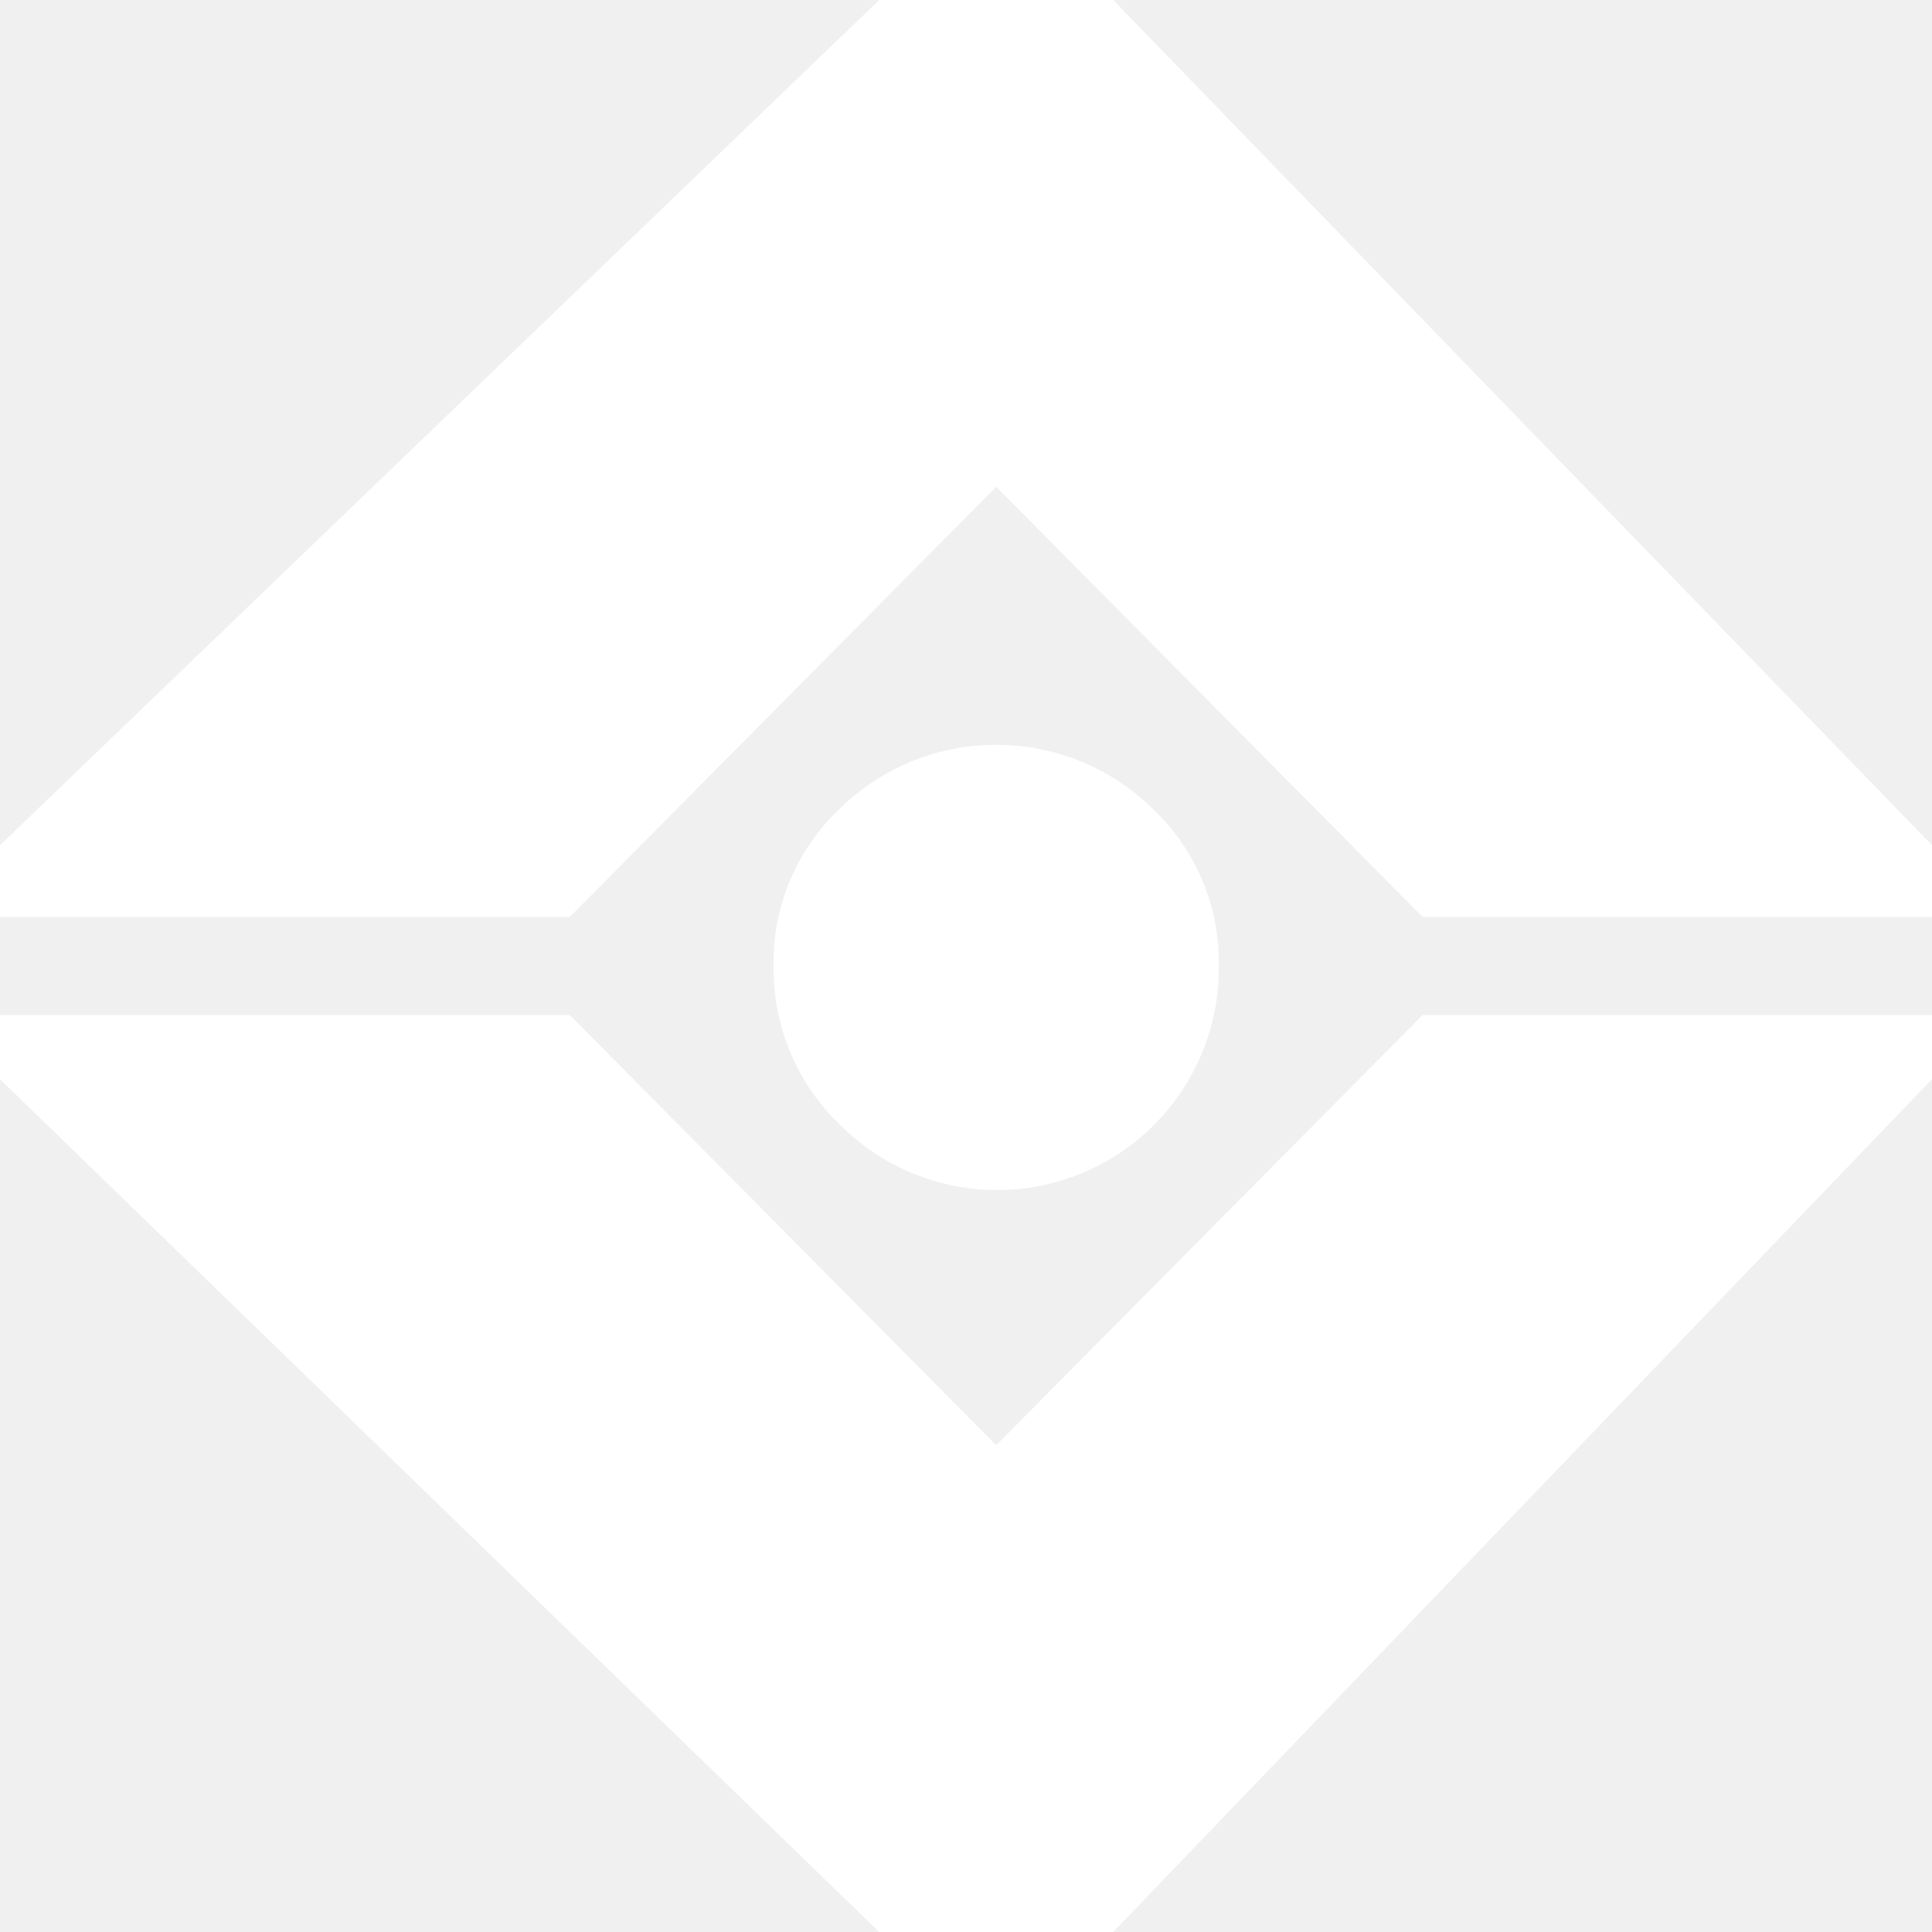
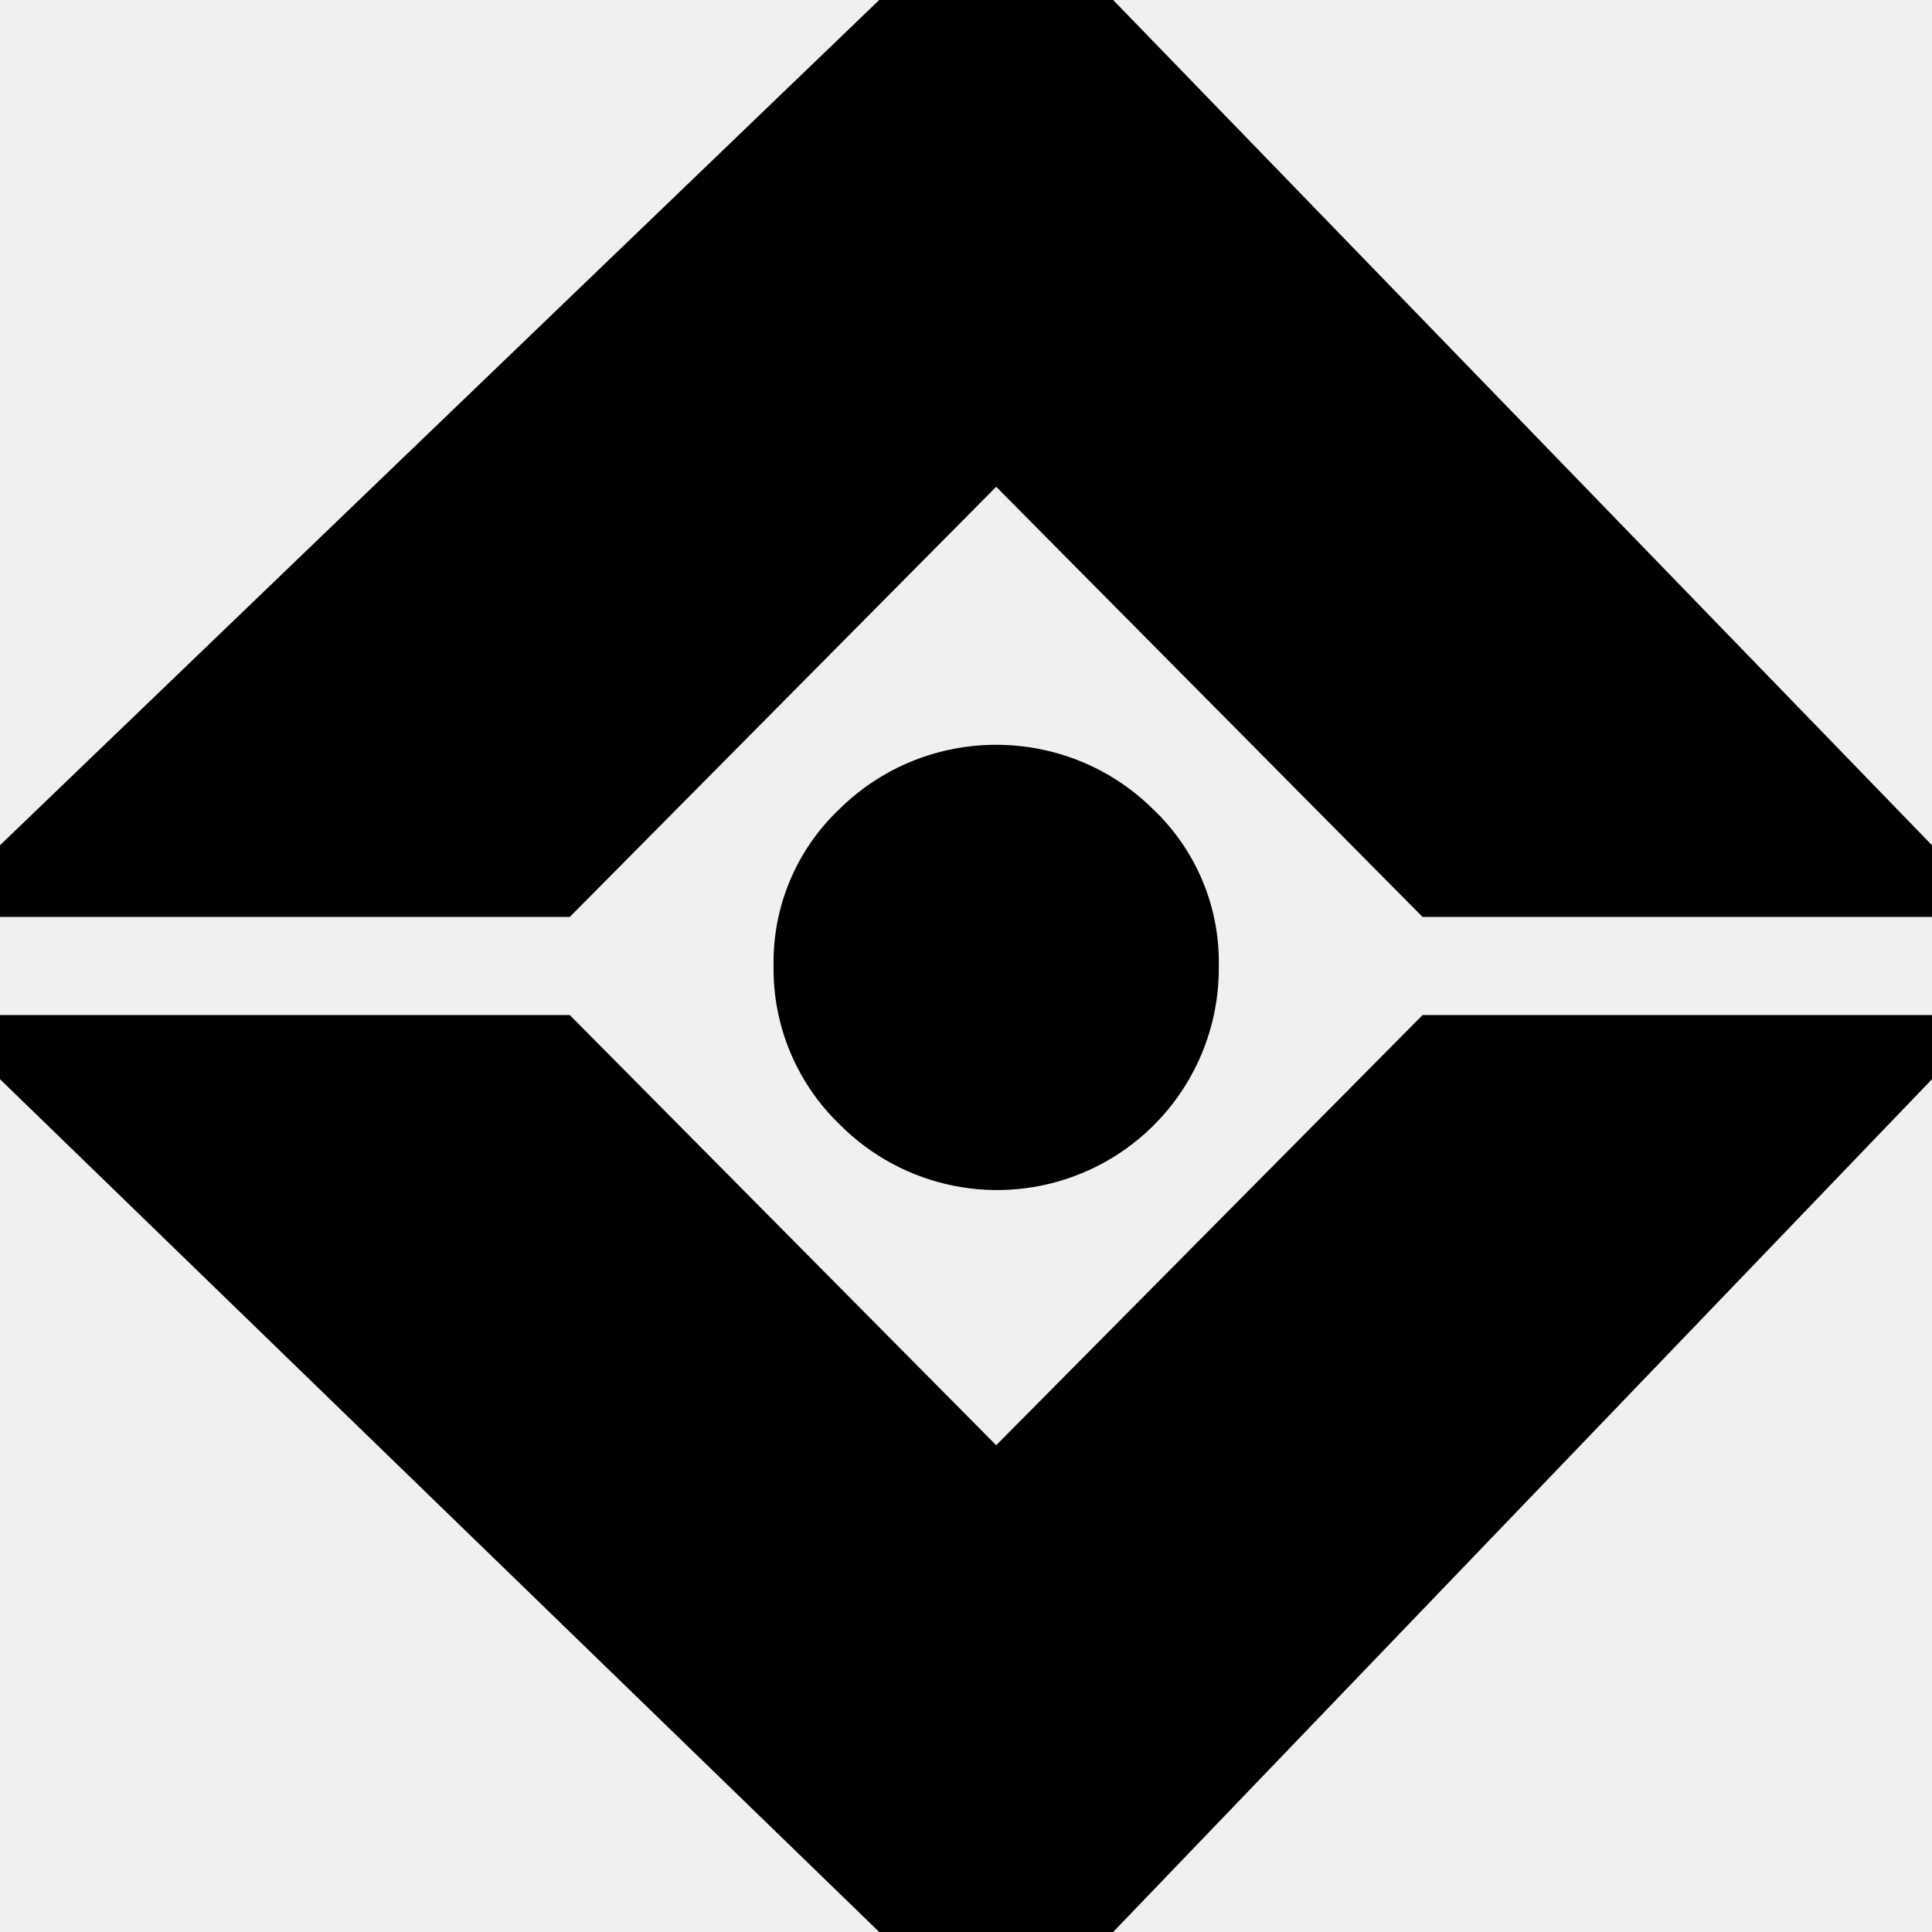
<svg xmlns="http://www.w3.org/2000/svg" viewBox="0 0 242.517 242.517">
  <g id="Layer_2" data-name="Layer 2">
    <g id="Layer_1-2" data-name="Layer 1">
-       <path d="M178.572,127.416h63.945v8.052L139.731,242.517H110.364L0,135.468v-8.052H71.524L125.048,181.414ZM71.524,115.101H0v-9L110.364,0h29.367L242.517,106.101v9H178.572L125.048,61.103Zm81.469,6.139a27.833,27.833,0,0,1-47.625,19.877,27.1,27.1,0,0,1-8.265-19.877,26.457,26.457,0,0,1,8.265-19.68,28.034,28.034,0,0,1,39.36,0,26.458,26.458,0,0,1,8.265,19.68Z" style="fill: #fff" />
+       <path d="M178.572,127.416h63.945v8.052L139.731,242.517H110.364L0,135.468v-8.052H71.524L125.048,181.414ZM71.524,115.101H0v-9L110.364,0h29.367L242.517,106.101v9H178.572L125.048,61.103Zm81.469,6.139a27.833,27.833,0,0,1-47.625,19.877,27.1,27.1,0,0,1-8.265-19.877,26.457,26.457,0,0,1,8.265-19.68,28.034,28.034,0,0,1,39.36,0,26.458,26.458,0,0,1,8.265,19.68Z" />
    </g>
  </g>
</svg>
